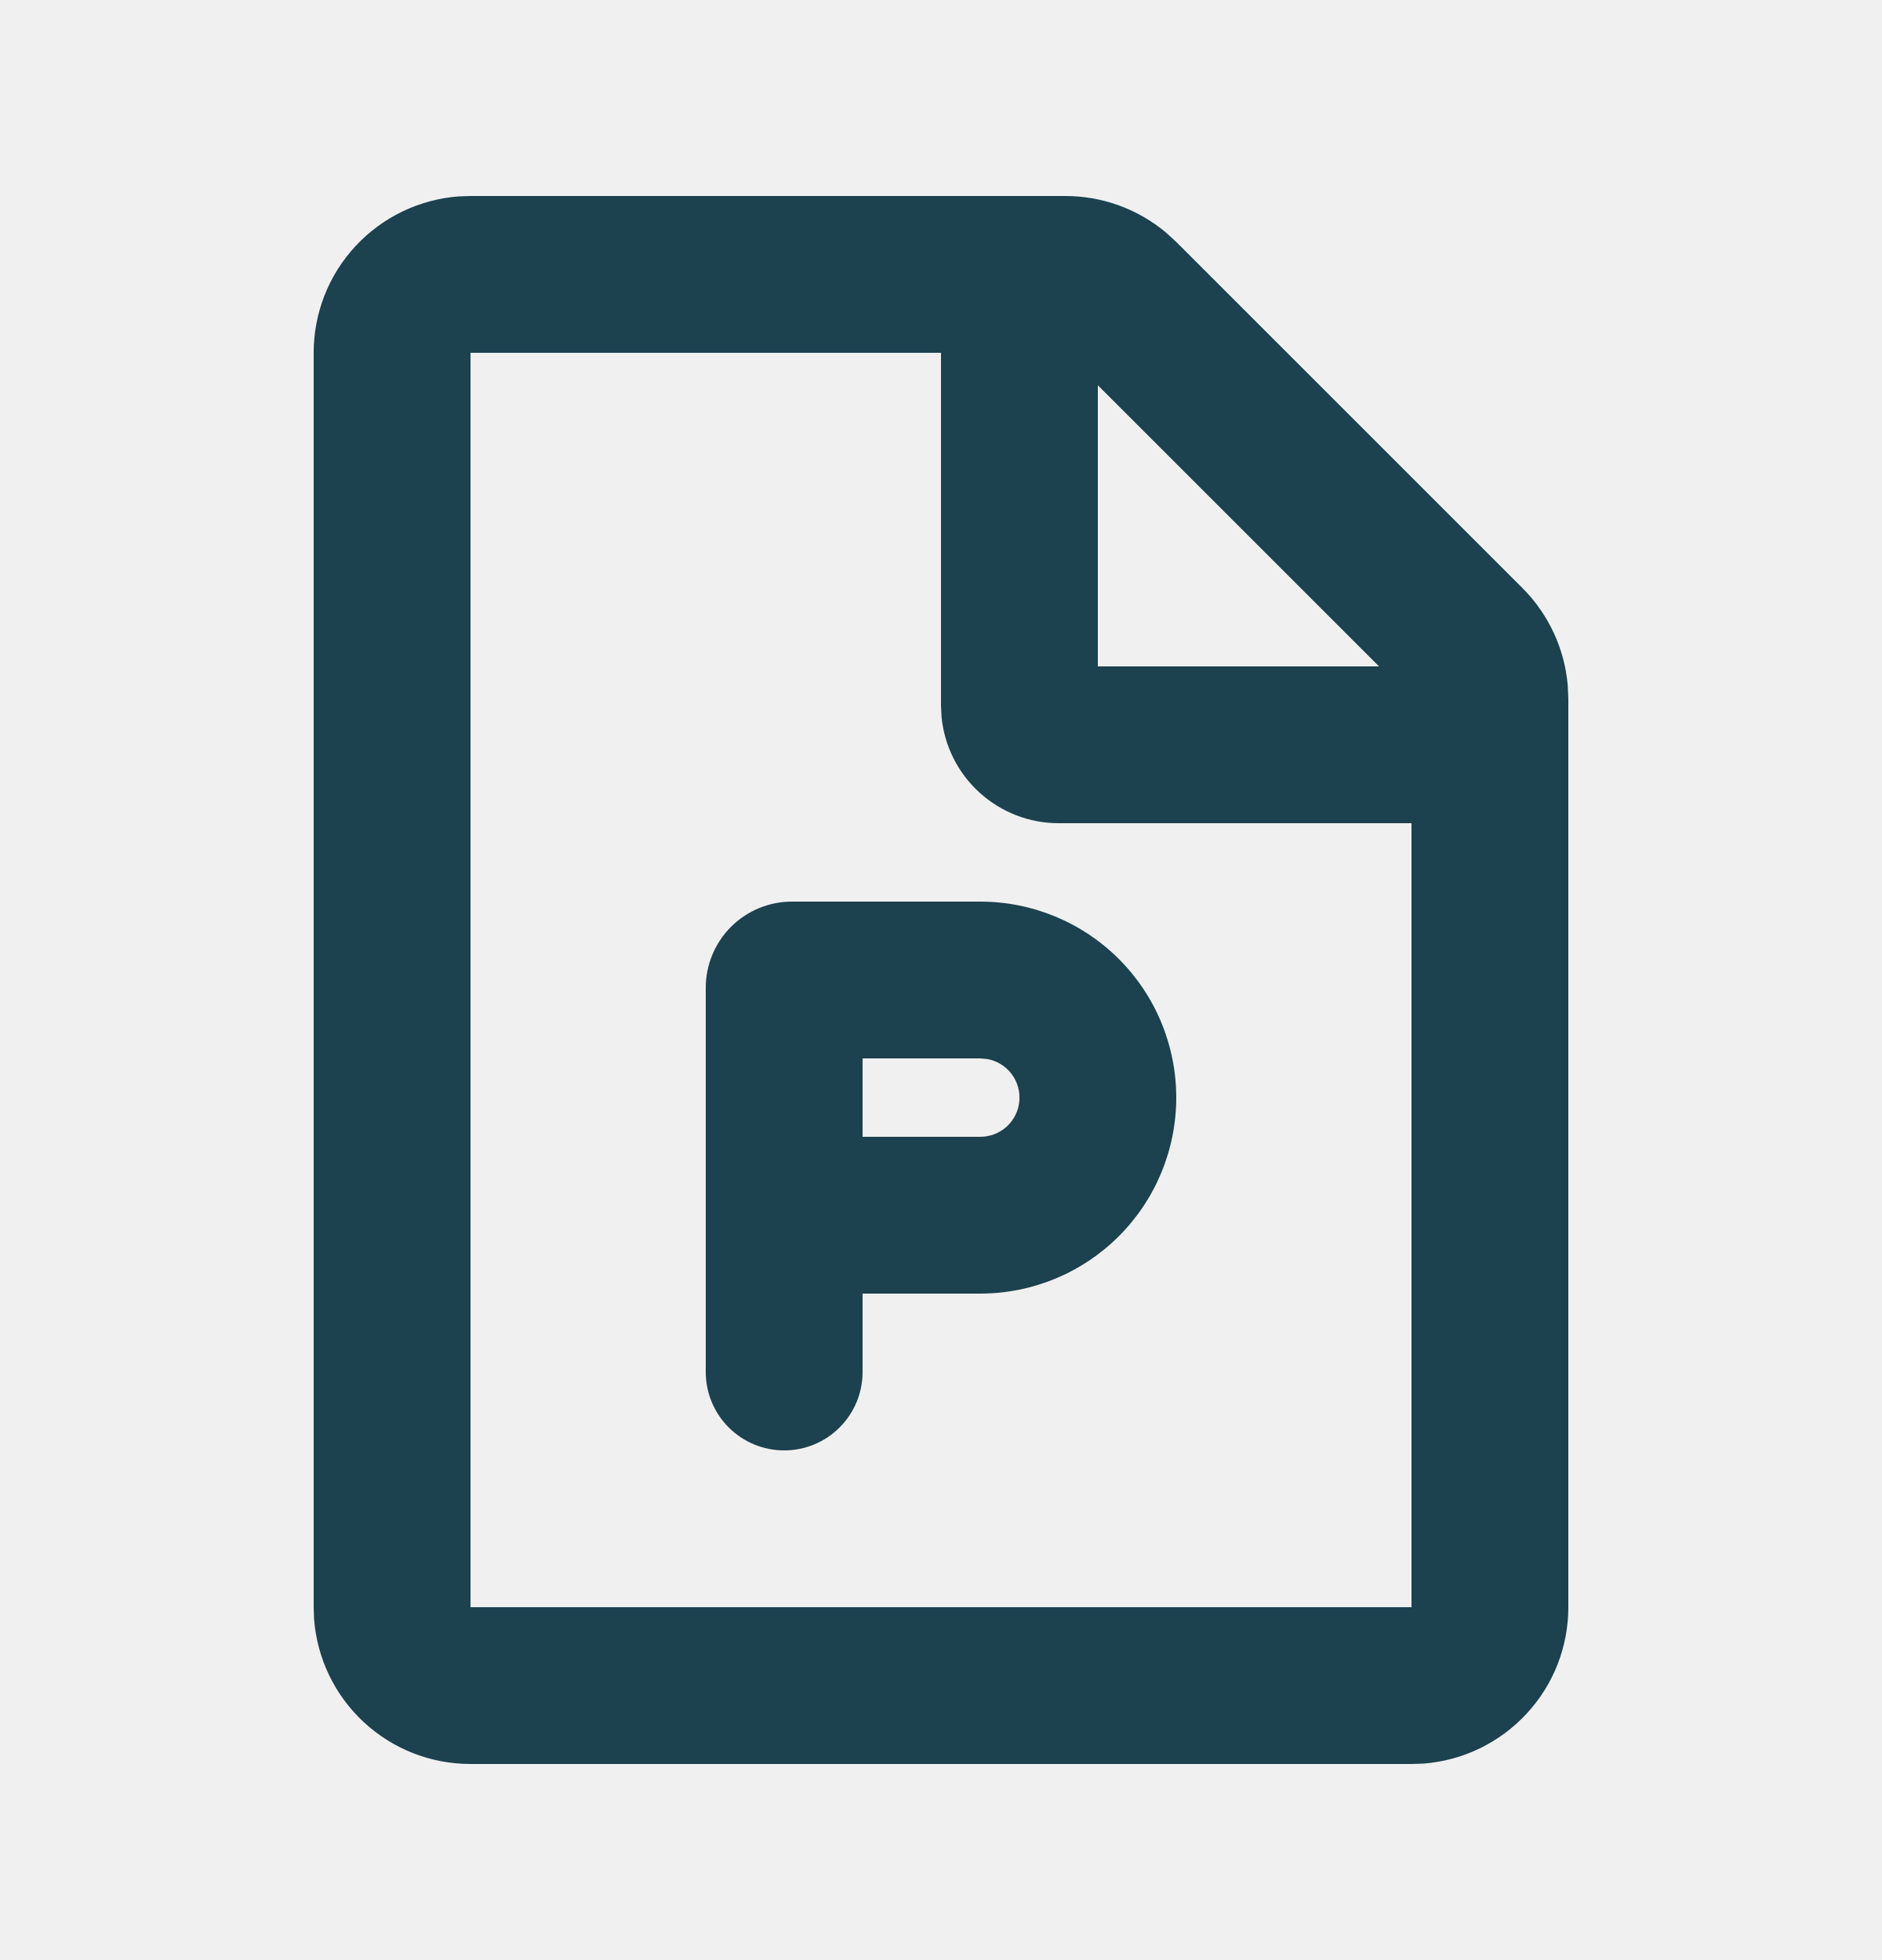
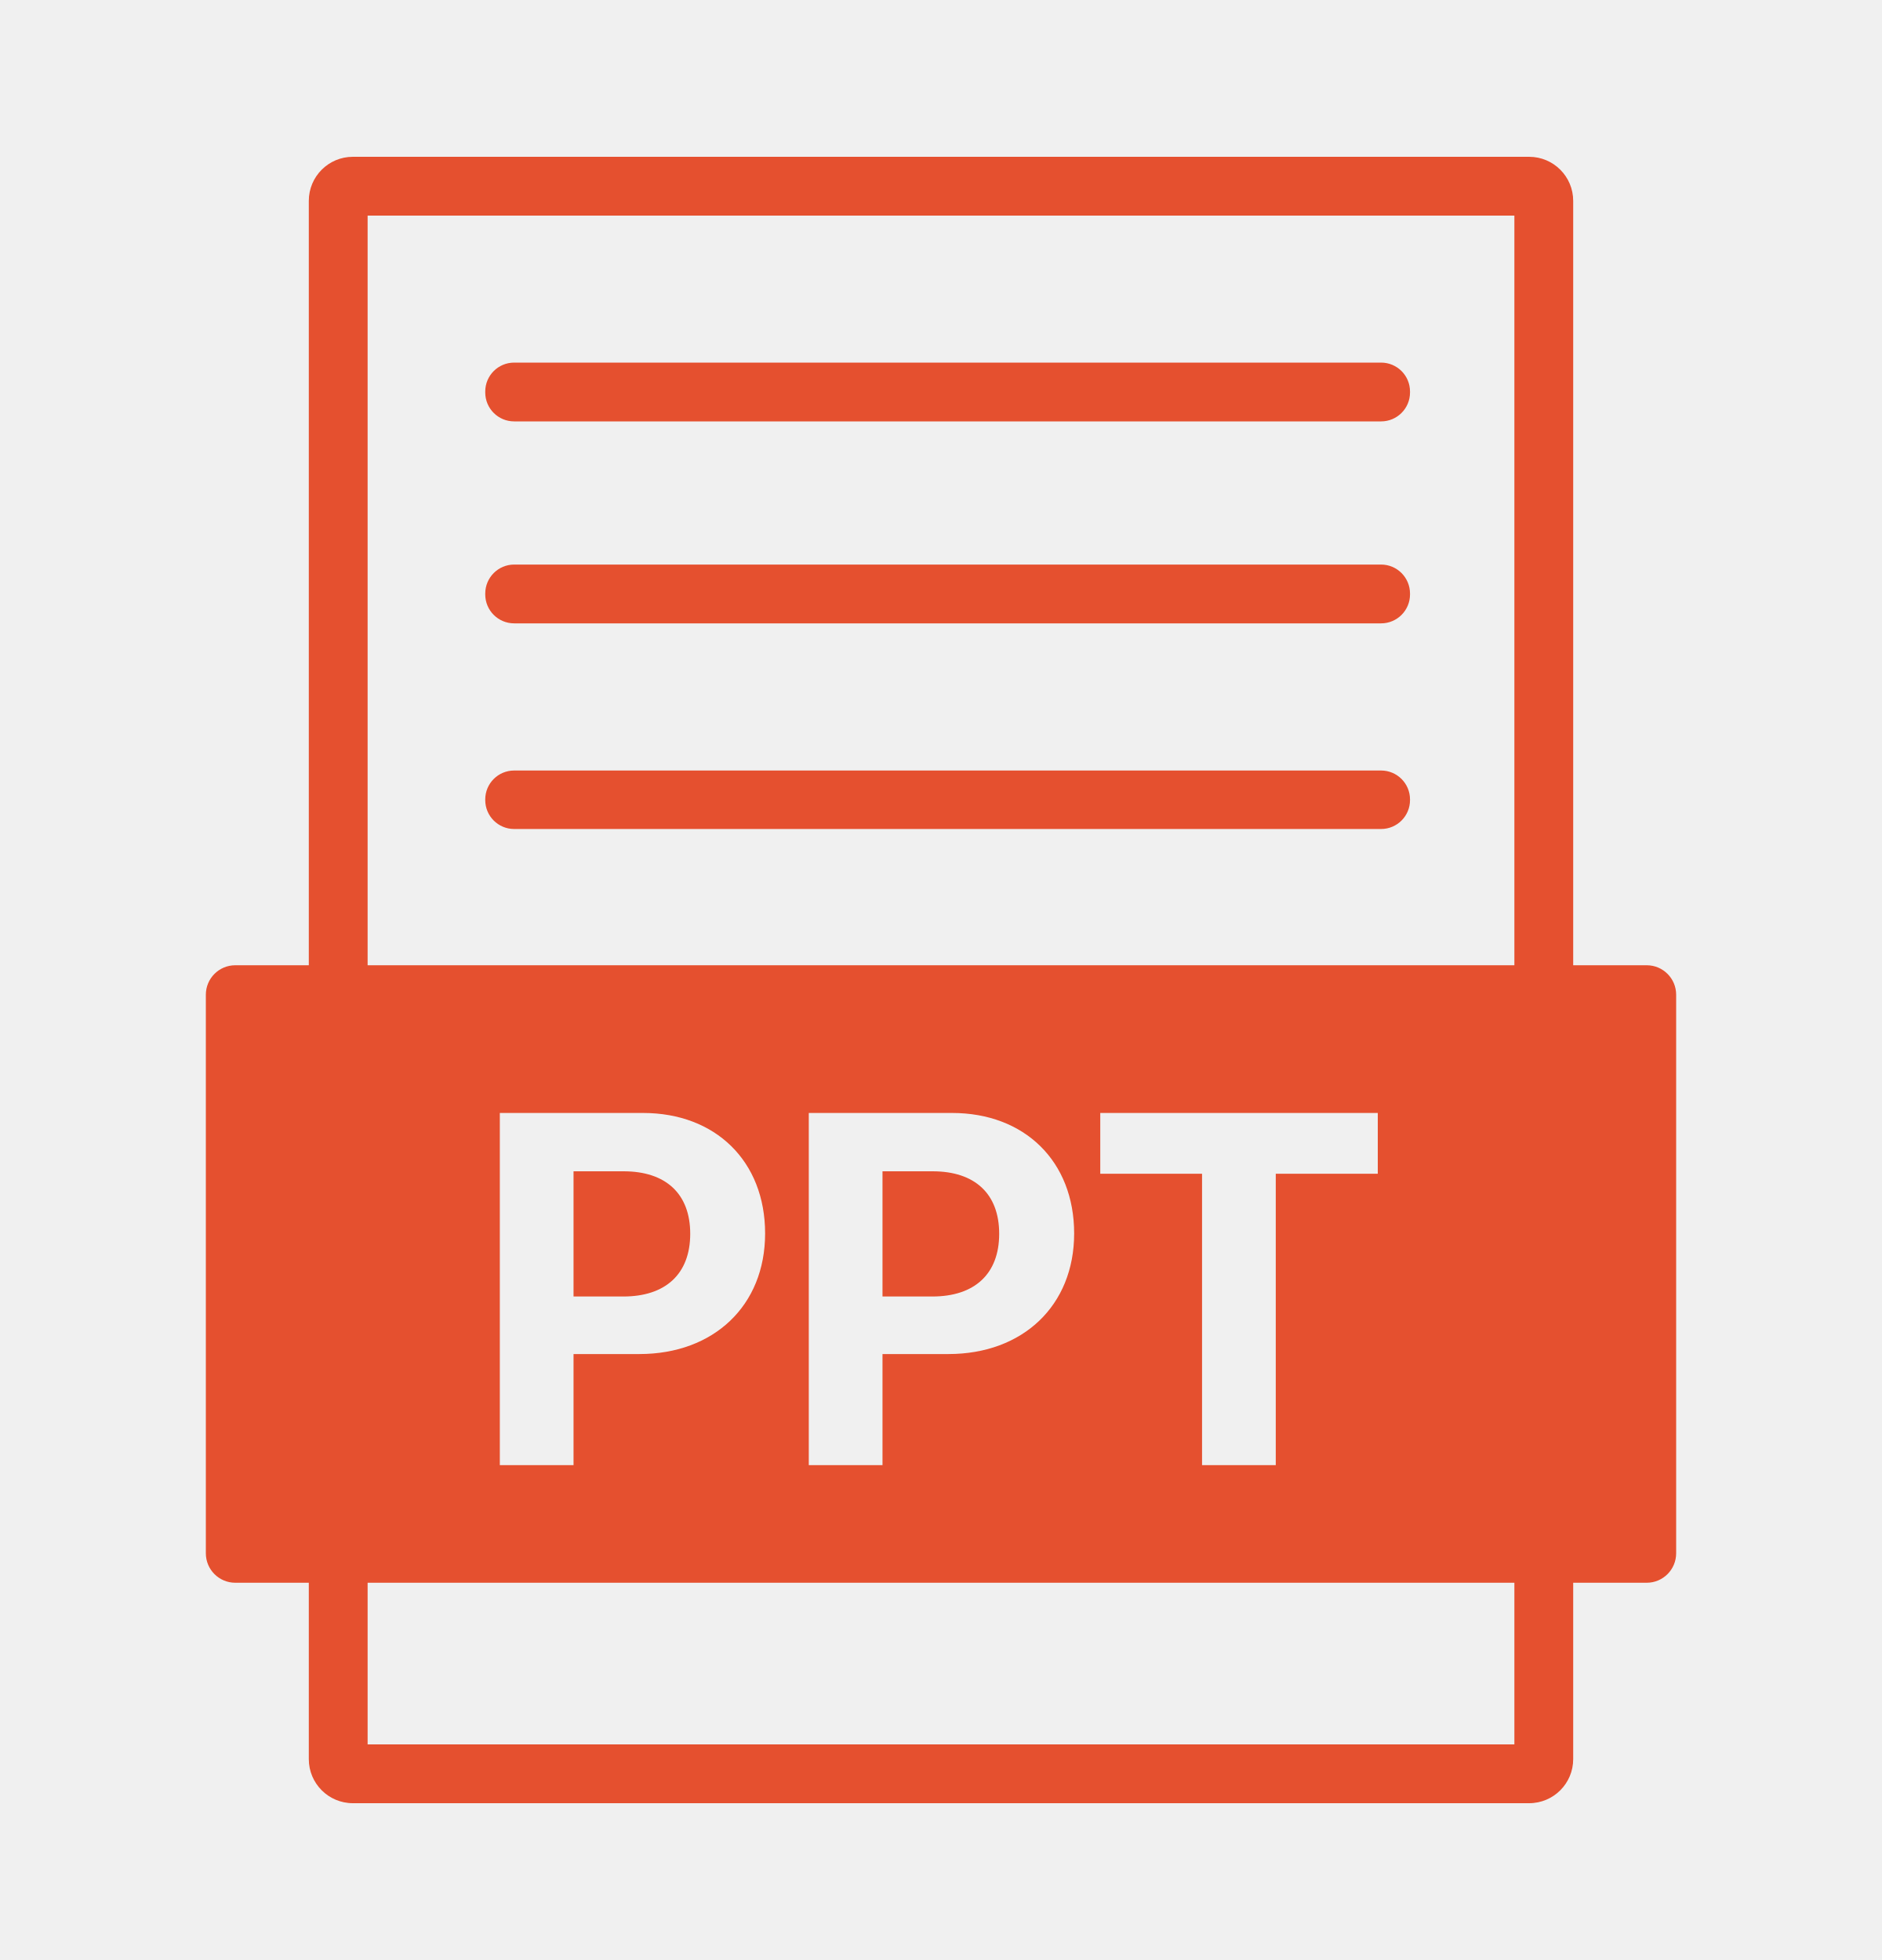
<svg xmlns="http://www.w3.org/2000/svg" width="24" height="25" viewBox="0 0 24 25" fill="none">
-   <g clip-path="url(#clip0_147_9425)">
-     <path fill-rule="evenodd" clip-rule="evenodd" d="M13.586 2.5C14.056 2.5 14.51 2.665 14.87 2.967L15 3.086L19.414 7.5C19.746 7.832 19.951 8.27 19.992 8.738L20 8.914V20.5C20 21.005 19.81 21.491 19.466 21.86C19.123 22.23 18.653 22.457 18.15 22.495L18 22.5H6C5.495 22.5 5.009 22.31 4.639 21.966C4.269 21.623 4.043 21.153 4.005 20.65L4 20.5V4.5C4 3.995 4.19 3.509 4.534 3.139C4.877 2.769 5.347 2.543 5.85 2.505L6 2.5H13.586ZM12 4.5H6V20.5H18V10.5H13.5C13.127 10.5 12.768 10.361 12.492 10.11C12.216 9.86 12.043 9.515 12.007 9.144L12 9V4.5ZM12.5 11.5C13.163 11.5 13.799 11.763 14.268 12.232C14.737 12.701 15 13.337 15 14C15 14.663 14.737 15.299 14.268 15.768C13.799 16.237 13.163 16.5 12.5 16.5H11V17.5C11 17.765 10.895 18.02 10.707 18.207C10.52 18.395 10.265 18.5 10 18.5C9.735 18.5 9.48 18.395 9.293 18.207C9.105 18.02 9 17.765 9 17.5V12.6C9 12.308 9.116 12.028 9.322 11.822C9.528 11.616 9.808 11.5 10.1 11.5H12.5ZM12.5 13.5H11V14.5H12.5C12.625 14.5 12.745 14.454 12.838 14.37C12.93 14.285 12.988 14.17 12.999 14.045C13.01 13.921 12.975 13.797 12.899 13.697C12.823 13.598 12.713 13.53 12.59 13.508L12.5 13.5ZM14 4.914V8.5H17.586L14 4.914Z" fill="#1C414F" />
-   </g>
-   <defs>
-     <clipPath id="clip0_147_9425">
-       <rect width="24" height="24" fill="white" transform="translate(0 0.5)" />
-     </clipPath>
-   </defs>
+   <path d="M17.612 7.201H6.557C6.353 7.201 6.188 7.367 6.188 7.571V7.582C6.188 7.786 6.353 7.951 6.557 7.951H17.612C17.816 7.951 17.981 7.786 17.981 7.582V7.571C17.981 7.367 17.816 7.201 17.612 7.201Z" fill="#E5502F" />
+   <path d="M17.612 9.828H6.557C6.353 9.828 6.188 9.993 6.188 10.197V10.205C6.188 10.409 6.353 10.574 6.557 10.574H17.612C17.816 10.574 17.981 10.409 17.981 10.205V10.197C17.981 9.993 17.816 9.828 17.612 9.828Z" fill="#E5502F" />
+   <path fill-rule="evenodd" clip-rule="evenodd" d="M4.688 2.75V12.312H19.312V2.75H4.688ZM3 12.312H3.938V2.562C3.938 2.252 4.189 2 4.5 2H19.5C19.811 2 20.062 2.252 20.062 2.562V12.312H21C21.207 12.312 21.375 12.48 21.375 12.688V19.812C21.375 20.02 21.207 20.188 21 20.188H20.062V22.438C20.062 22.748 19.811 23 19.5 23H4.5C4.189 23 3.938 22.748 3.938 22.438V20.188H3C2.793 20.188 2.625 20.02 2.625 19.812V12.688C2.625 12.48 2.793 12.312 3 12.312ZM19.312 22.25V20.188H4.688V22.25H19.312ZM8.201 14.196H6.374V18.688H7.314V17.271H8.154C9.1 17.271 9.757 16.655 9.757 15.733C9.757 14.809 9.122 14.196 8.201 14.196ZM7.314 16.537V14.94H7.952C8.49 14.94 8.802 15.226 8.802 15.737C8.802 16.25 8.487 16.537 7.949 16.537H7.314ZM12.142 14.196H10.314V18.688H11.254V17.271H12.095C13.041 17.271 13.698 16.655 13.698 15.733C13.698 14.809 13.063 14.196 12.142 14.196ZM11.254 16.537V14.94H11.893C12.431 14.94 12.742 15.226 12.742 15.737C12.742 16.25 12.428 16.537 11.889 16.537H11.254ZM15.329 18.688H16.269V14.971H17.57V14.196H14.031V14.971H15.329V18.688Z" fill="#E5502F" />
+   <path d="M17.612 4.625H6.557C6.353 4.625 6.188 4.79 6.188 4.994V5.006C6.188 5.21 6.353 5.375 6.557 5.375H17.612C17.816 5.375 17.981 5.21 17.981 5.006V4.994C17.981 4.79 17.816 4.625 17.612 4.625Z" fill="#E5502F" />
</svg>
